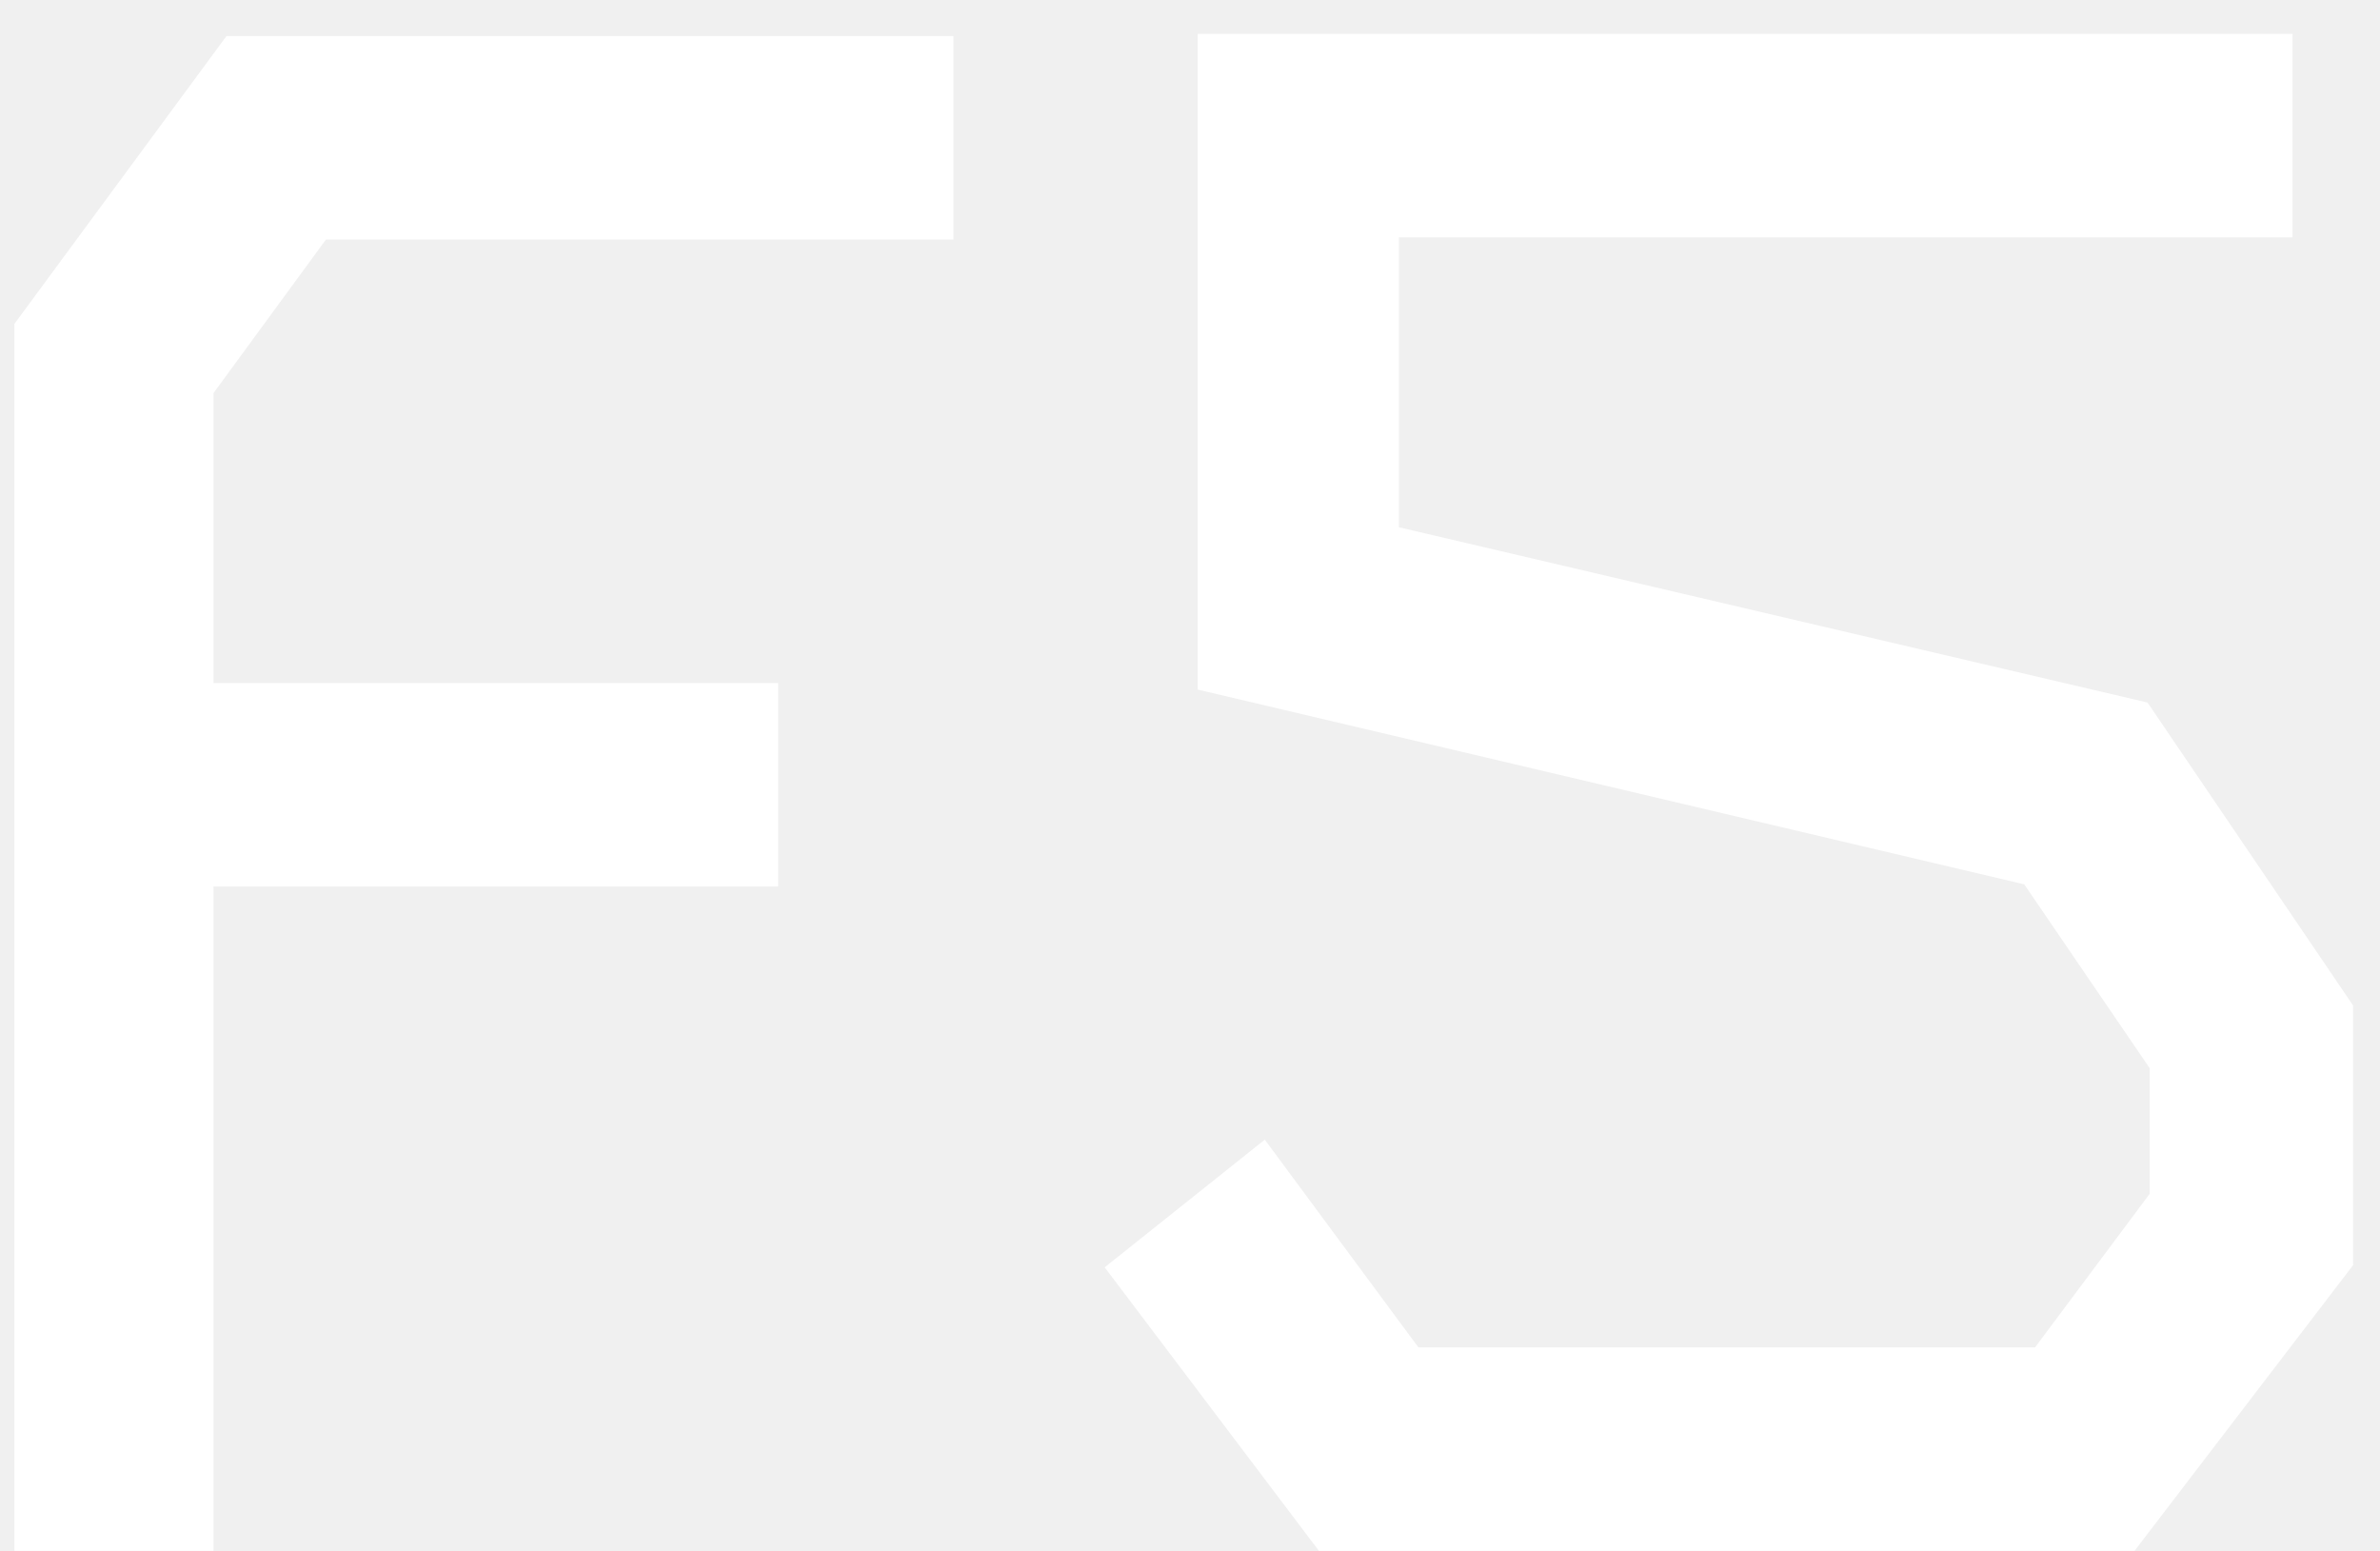
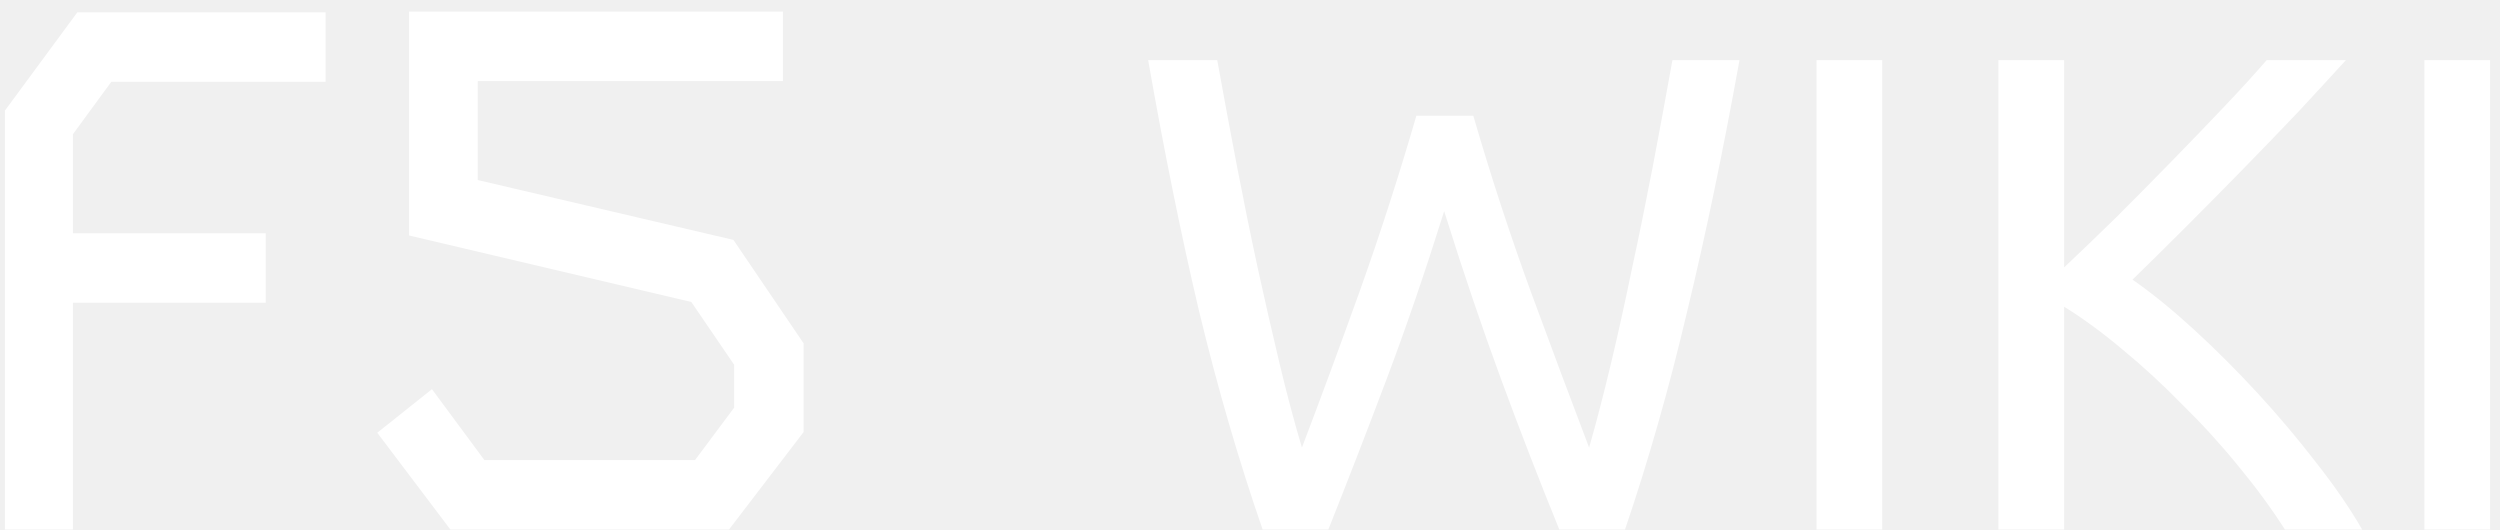
- <svg xmlns="http://www.w3.org/2000/svg" width="66" height="43" viewBox="0 0 66 43" fill="none">
-   <path d="M9.04 6.64L5.92 10.9V18.94H21.58V24.58H5.92V43H0.4V8.98L6.28 1H26.44V6.64H9.04ZM59.194 43H36.574L30.634 35.14L35.074 31.6L39.334 37.36H56.434L59.614 33.1V29.62L56.134 24.52L33.214 19.12V0.94H63.574V6.58H38.794V14.62L59.554 19.48L65.254 27.88V35.08L59.194 43Z" fill="white" />
+ <svg xmlns="http://www.w3.org/2000/svg" width="203" height="43" viewBox="0 0 203 43" fill="none">
+   <path d="M9.04 6.64L5.92 10.9V18.94H21.58V24.58H5.92V43H0.4V8.98L6.28 1H26.44V6.64H9.04ZM59.194 43H36.574L30.634 35.14L35.074 31.6L39.334 37.36H56.434L59.614 33.1V29.62L56.134 24.52L33.214 19.12V0.94H63.574V6.58H38.794V14.62L59.554 19.48L65.254 27.88V35.08L59.194 43ZM117.266 17.15C115.726 22.063 114.168 26.61 112.591 30.79C111.015 34.97 109.438 39.04 107.861 43H102.526C100.583 37.39 98.86 31.468 97.356 25.235C95.89 19.002 94.515 12.218 93.231 4.885H98.841C99.355 7.745 99.886 10.605 100.436 13.465C100.986 16.325 101.555 19.112 102.141 21.825C102.728 24.502 103.315 27.068 103.901 29.525C104.488 31.982 105.093 34.255 105.716 36.345C107.183 32.495 108.741 28.278 110.391 23.695C112.041 19.075 113.581 14.308 115.011 9.395H119.631C121.061 14.308 122.62 19.075 124.306 23.695C125.993 28.278 127.57 32.495 129.036 36.345C129.623 34.292 130.21 32.037 130.796 29.58C131.383 27.123 131.951 24.557 132.501 21.88C133.088 19.167 133.656 16.38 134.206 13.52C134.756 10.623 135.288 7.745 135.801 4.885H141.246C139.926 12.218 138.515 19.002 137.011 25.235C135.545 31.468 133.858 37.39 131.951 43H126.616C125.003 39.04 123.426 34.97 121.886 30.79C120.346 26.61 118.806 22.063 117.266 17.15ZM147.501 4.885H152.836V43H147.501V4.885ZM190.486 4.885C189.349 6.132 188.066 7.525 186.636 9.065C185.206 10.568 183.703 12.127 182.126 13.74C180.586 15.317 179.046 16.875 177.506 18.415C175.966 19.955 174.518 21.385 173.161 22.705C174.738 23.805 176.406 25.162 178.166 26.775C179.926 28.388 181.649 30.112 183.336 31.945C185.023 33.778 186.599 35.648 188.066 37.555C189.569 39.462 190.816 41.277 191.806 43H185.536C184.436 41.277 183.171 39.553 181.741 37.83C180.311 36.07 178.789 34.402 177.176 32.825C175.599 31.212 173.986 29.727 172.336 28.37C170.723 27.013 169.146 25.858 167.606 24.905V43H162.271V4.885H167.606V21.715C168.889 20.505 170.301 19.148 171.841 17.645C173.381 16.105 174.903 14.565 176.406 13.025C177.909 11.485 179.321 10.018 180.641 8.625C181.998 7.195 183.134 5.948 184.051 4.885H190.486ZM196.861 4.885H202.196V43H196.861V4.885Z" fill="white" />
</svg>
